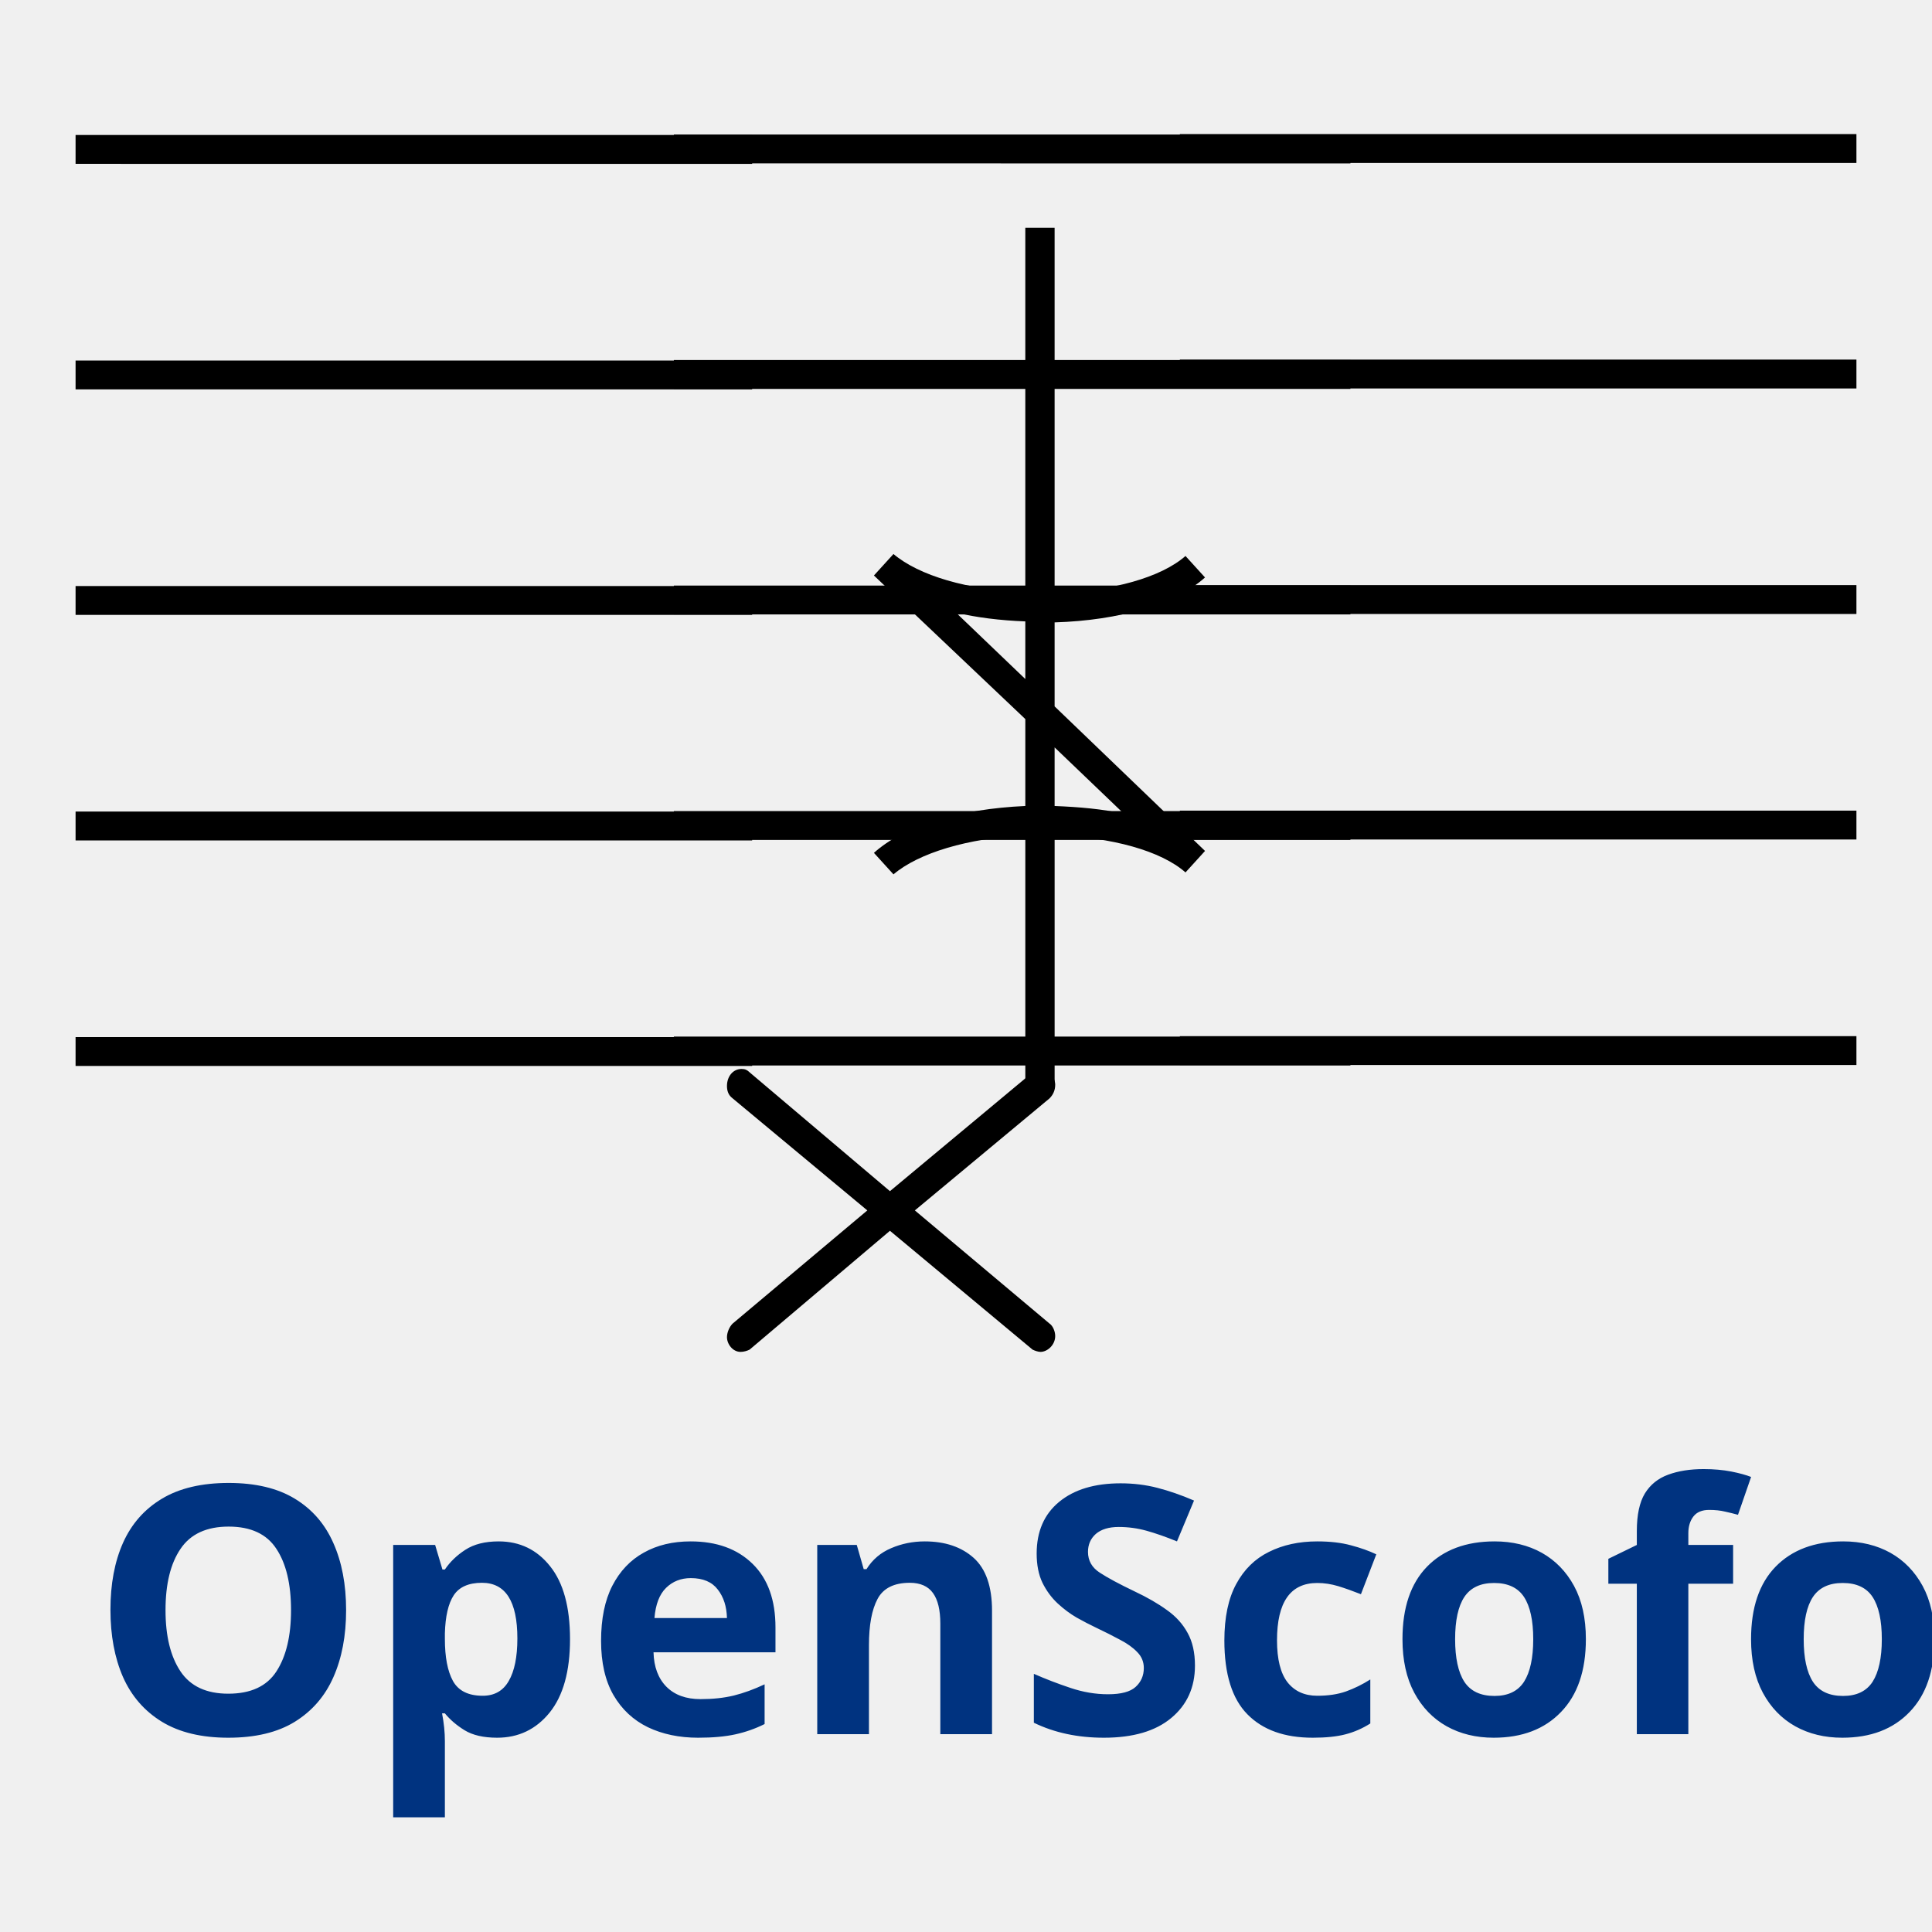
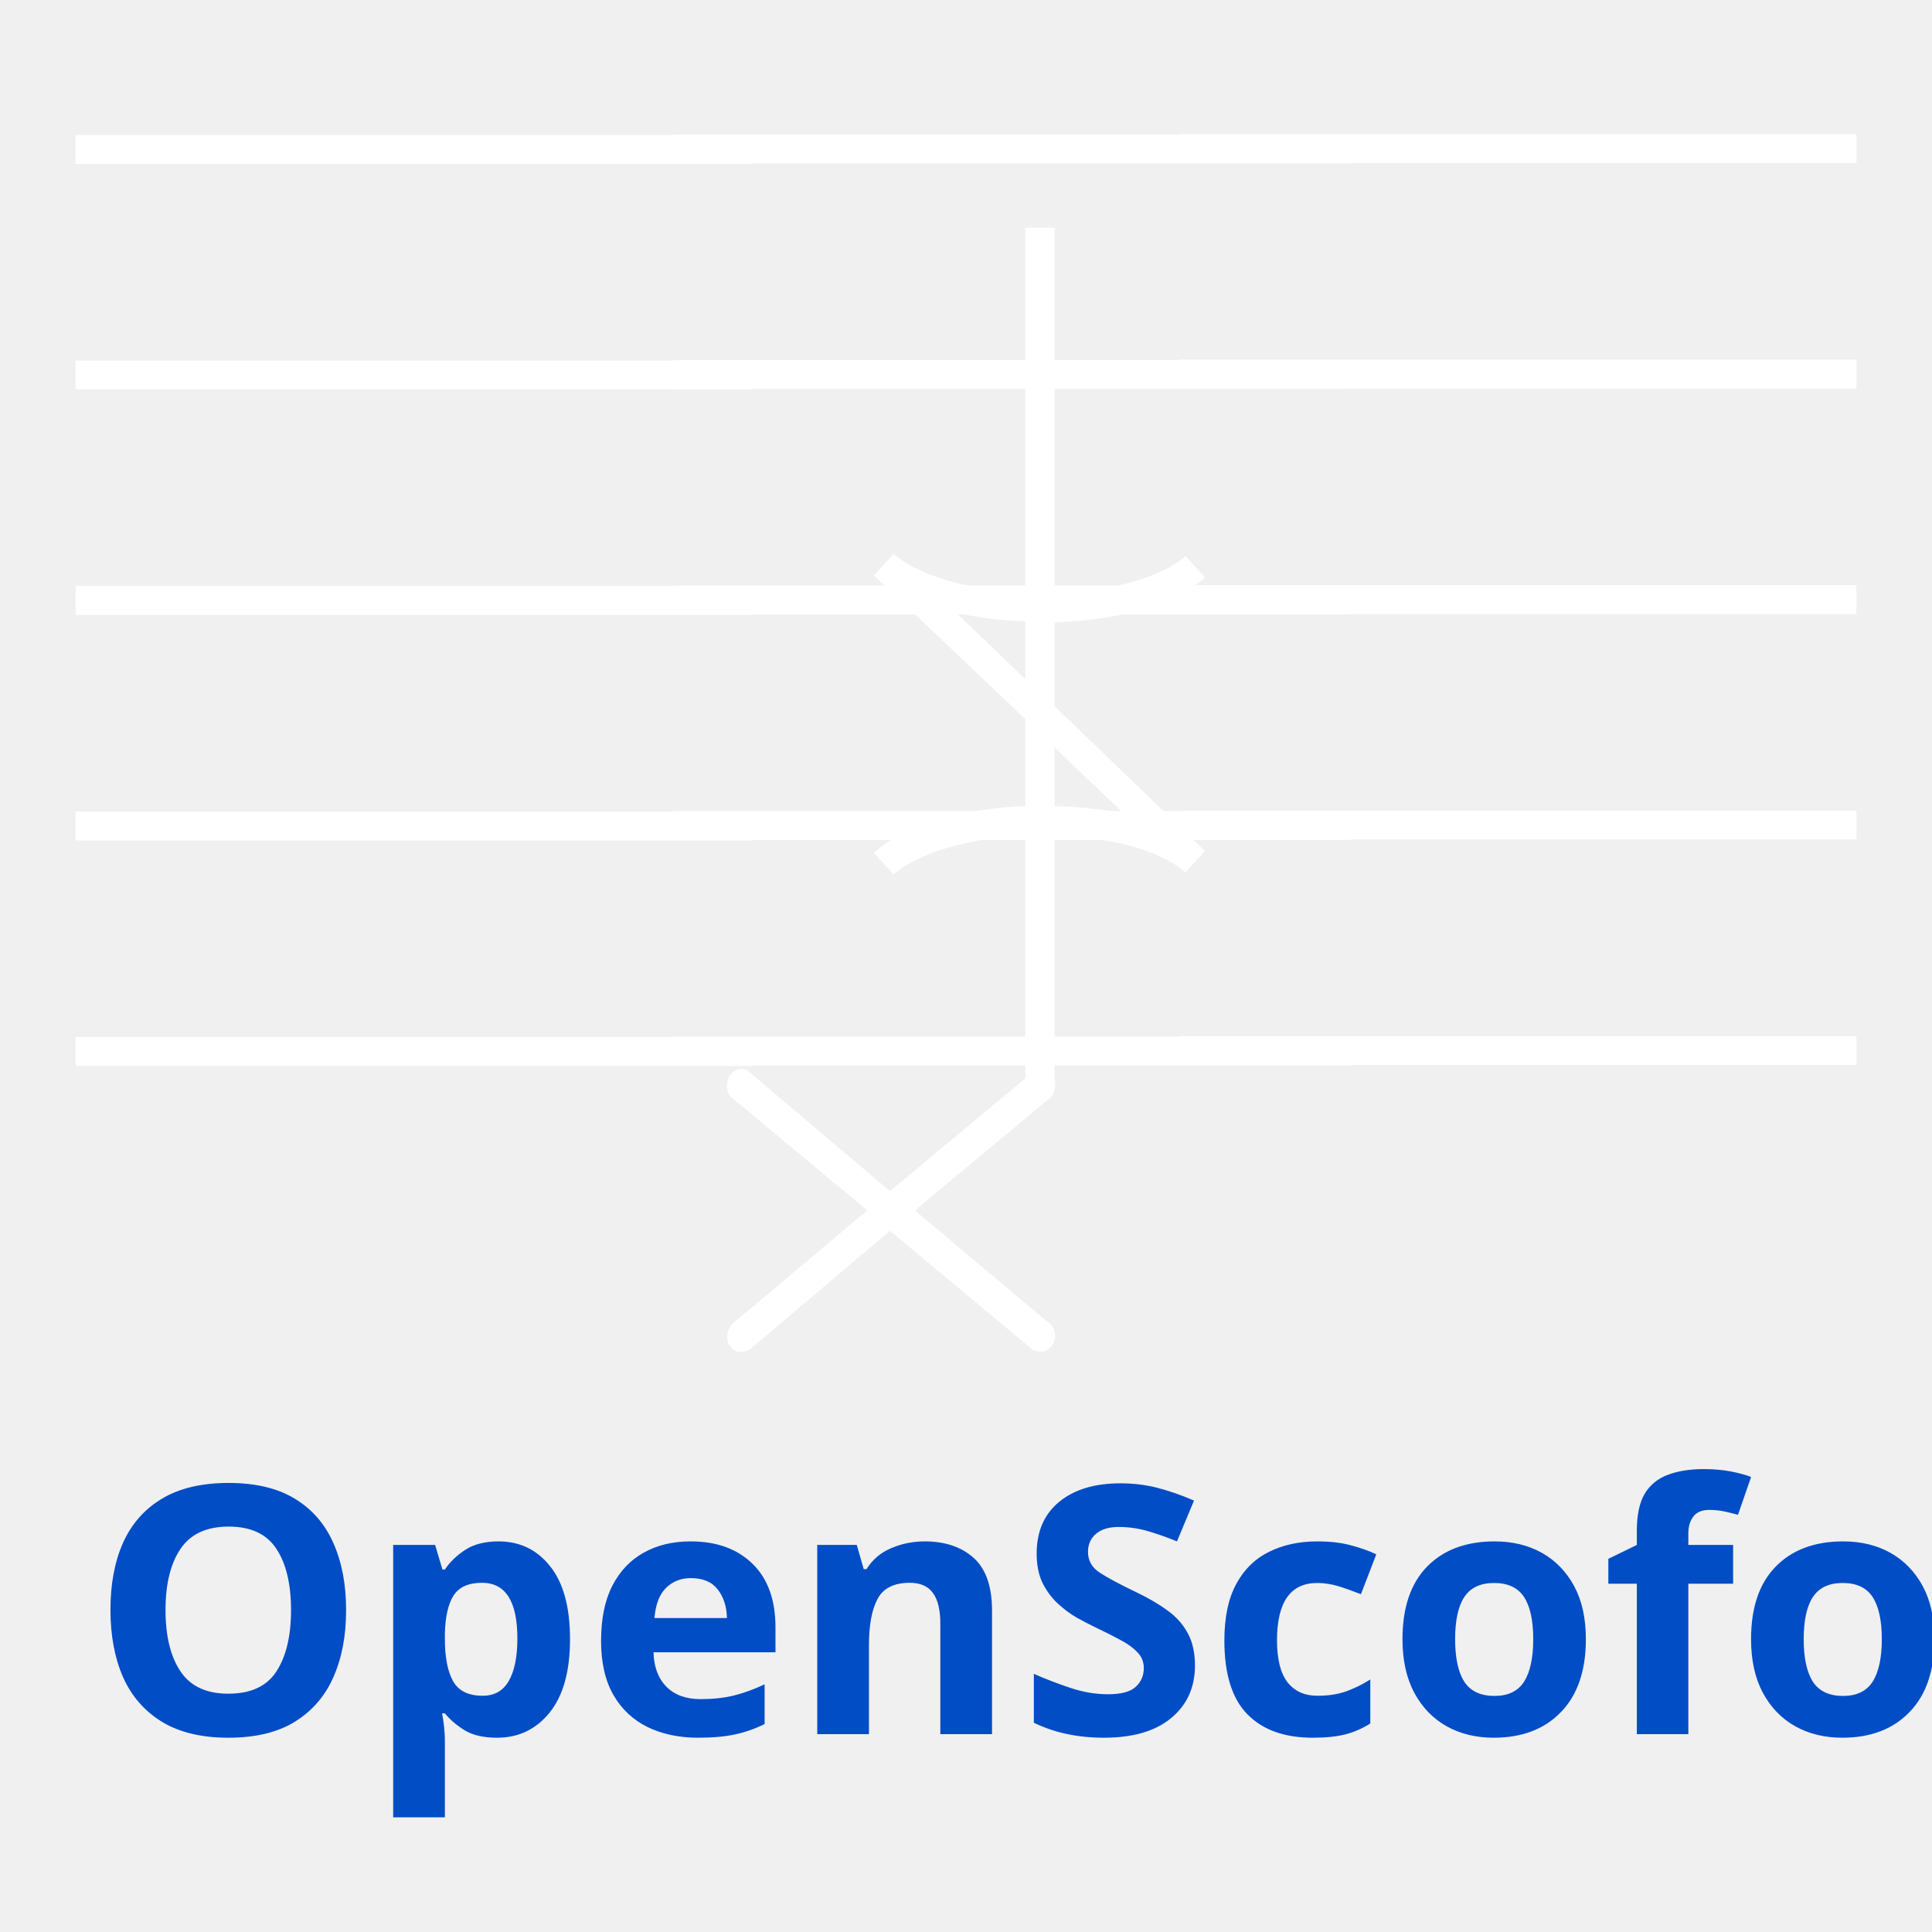
<svg xmlns="http://www.w3.org/2000/svg" width="100mm" height="100mm" viewBox="0 0 100 100" version="1.1" id="svg1">
  <defs id="defs1" />
  <g id="layer1">
    <g id="g1" transform="matrix(0.6205624,0,0,0.6205624,1.142379,4.211437)">
      <g id="g4" transform="translate(0,-6.702462)">
-         <path d="m 110.794,88.785 v -2.408 H 54.363 v 2.408 z m 0,-18.81 V 67.567 H 54.363 v 2.408 z m 0,-18.81 V 48.757 H 54.363 v 2.408 z m 0,-18.81 V 29.946 H 54.363 v 2.408 z m 0,-18.81 V 11.136 H 54.363 v 2.408 z" id="path1-2-1" style="stroke-width:0.075" />
-         <g id="g2" transform="translate(-3.563055)">
-           <path d="M 64.457,88.825 V 86.417 H 8.026 v 2.408 z m 0,-18.81 V 67.607 H 8.026 v 2.408 z m 0,-18.81 V 48.796 H 8.026 v 2.408 z m 0,-18.81 V 29.986 H 8.026 v 2.408 z m 0,-18.81 V 11.175 H 8.026 v 2.408 z" id="path1-2" style="stroke-width:0.075" />
-           <path d="m 156.563,88.747 v -2.408 h -56.431 v 2.408 z m 0,-18.81 v -2.408 h -56.431 v 2.408 z m 0,-18.81 v -2.408 h -56.431 v 2.408 z m 0,-18.81 v -2.408 h -56.431 v 2.408 z m 0,-18.81 v -2.408 h -56.431 v 2.408 z" id="path1-2-1-0" style="stroke-width:0.075" />
+         <path d="m 110.794,88.785 v -2.408 H 54.363 v 2.408 z m 0,-18.81 V 67.567 H 54.363 v 2.408 z m 0,-18.81 V 48.757 H 54.363 v 2.408 z m 0,-18.81 V 29.946 H 54.363 v 2.408 z m 0,-18.81 V 11.136 H 54.363 v 2.408 z" id="path1-2-1" style="stroke-width:0.075;fill:#ffffff" />
+         <g id="g2" transform="translate(-3.563055)" style="fill:#ffffff">
+           <path d="M 64.457,88.825 V 86.417 H 8.026 v 2.408 z m 0,-18.81 V 67.607 H 8.026 v 2.408 z m 0,-18.81 V 48.796 H 8.026 v 2.408 z m 0,-18.81 V 29.986 H 8.026 v 2.408 z m 0,-18.81 V 11.175 H 8.026 v 2.408 z" id="path1-2" style="stroke-width:0.075;fill:#ffffff" />
+           <path d="m 156.563,88.747 v -2.408 h -56.431 v 2.408 z m 0,-18.81 v -2.408 h -56.431 v 2.408 z m 0,-18.81 v -2.408 h -56.431 v 2.408 z m 0,-18.81 v -2.408 h -56.431 v 2.408 z m 0,-18.81 v -2.408 h -56.431 v 2.408 z" id="path1-2-1-0" style="stroke-width:0.075;fill:#ffffff" />
        </g>
-         <g id="g3" transform="translate(-21.38281)">
-           <path d="m 107.082,91.529 c 0.283,-0.283 0.472,-0.661 0.472,-1.133 0,-0.566 -0.472,-1.322 -1.227,-1.322 -0.189,0 -0.472,0.094 -0.661,0.283 l -11.895,9.912 -11.706,-9.912 c -0.189,-0.189 -0.378,-0.283 -0.661,-0.283 -0.755,0 -1.227,0.661 -1.227,1.416 0,0.378 0.094,0.755 0.472,1.038 l 11.234,9.346 -11.234,9.44 c -0.283,0.283 -0.472,0.755 -0.472,1.133 0,0.566 0.472,1.227 1.133,1.227 0.283,0 0.566,-0.094 0.755,-0.189 l 11.706,-9.912 11.895,9.912 c 0.189,0.094 0.472,0.189 0.661,0.189 0.566,0 1.227,-0.566 1.227,-1.322 0,-0.378 -0.189,-0.85 -0.472,-1.038 l -11.234,-9.44 z" id="path1-5" style="stroke-width:0.094" />
-           <path d="m 107.505,58.834 v -7.006 c 5.458,-0.163 10.102,-1.548 12.545,-3.747 l -1.629,-1.792 c -2.037,1.792 -6.11,2.933 -10.916,3.096 V 18.916 h -2.444 V 49.302 C 100.255,49.139 96.182,47.917 94.064,46.125 l -1.629,1.792 12.627,11.975 v 7.25 c -5.458,0.244 -10.102,1.629 -12.627,3.91 l 1.629,1.792 c 2.118,-1.792 6.191,-3.014 10.998,-3.259 v 20.61 h 2.444 V 69.587 c 4.806,0.163 8.88,1.303 10.916,3.096 l 1.629,-1.792 z m 0,8.309 v -4.888 l 5.784,5.54 c -1.792,-0.407 -3.747,-0.57 -5.784,-0.652 z M 99.277,51.013 c 1.711,0.407 3.666,0.652 5.784,0.733 v 4.806 z" id="path1-8" style="stroke-width:0.081" />
+         <g id="g3" transform="translate(-21.38281)" style="fill:#ffffff">
+           <path d="m 107.082,91.529 c 0.283,-0.283 0.472,-0.661 0.472,-1.133 0,-0.566 -0.472,-1.322 -1.227,-1.322 -0.189,0 -0.472,0.094 -0.661,0.283 l -11.895,9.912 -11.706,-9.912 c -0.189,-0.189 -0.378,-0.283 -0.661,-0.283 -0.755,0 -1.227,0.661 -1.227,1.416 0,0.378 0.094,0.755 0.472,1.038 l 11.234,9.346 -11.234,9.44 c -0.283,0.283 -0.472,0.755 -0.472,1.133 0,0.566 0.472,1.227 1.133,1.227 0.283,0 0.566,-0.094 0.755,-0.189 l 11.706,-9.912 11.895,9.912 c 0.189,0.094 0.472,0.189 0.661,0.189 0.566,0 1.227,-0.566 1.227,-1.322 0,-0.378 -0.189,-0.85 -0.472,-1.038 l -11.234,-9.44 z" id="path1-5" style="stroke-width:0.094;fill:#ffffff" />
+           <path d="m 107.505,58.834 v -7.006 c 5.458,-0.163 10.102,-1.548 12.545,-3.747 l -1.629,-1.792 c -2.037,1.792 -6.11,2.933 -10.916,3.096 V 18.916 h -2.444 V 49.302 C 100.255,49.139 96.182,47.917 94.064,46.125 l -1.629,1.792 12.627,11.975 v 7.25 c -5.458,0.244 -10.102,1.629 -12.627,3.91 l 1.629,1.792 c 2.118,-1.792 6.191,-3.014 10.998,-3.259 v 20.61 h 2.444 V 69.587 c 4.806,0.163 8.88,1.303 10.916,3.096 l 1.629,-1.792 z m 0,8.309 v -4.888 l 5.784,5.54 c -1.792,-0.407 -3.747,-0.57 -5.784,-0.652 z M 99.277,51.013 c 1.711,0.407 3.666,0.652 5.784,0.733 v 4.806 z" id="path1-8" style="stroke-width:0.081;fill:#ffffff" />
        </g>
-         <text xml:space="preserve" style="font-size:28.899px;writing-mode:lr-tb;direction:ltr;fill:#003380;stroke-width:0.677" x="5.701" y="144.559" id="text1">
-           <tspan id="tspan1" style="font-style:normal;font-variant:normal;font-weight:bold;font-stretch:normal;font-size:28.899px;font-family:'Proxima Nova';-inkscape-font-specification:'Proxima Nova Bold';fill:#003380;stroke-width:0.677" x="5.701" y="144.559">OpenScofo</tspan>
+         <text xml:space="preserve" style="font-size:28.899px;writing-mode:lr-tb;direction:ltr;fill:#004dc6;stroke-width:0.677;fill-opacity:1" x="5.701" y="144.559" id="text1">
+           <tspan id="tspan1" style="font-style:normal;font-variant:normal;font-weight:bold;font-stretch:normal;font-size:28.899px;font-family:'Proxima Nova';-inkscape-font-specification:'Proxima Nova Bold';fill:#004dc6;stroke-width:0.677;fill-opacity:1" x="5.701" y="144.559">OpenScofo</tspan>
        </text>
      </g>
    </g>
  </g>
</svg>
